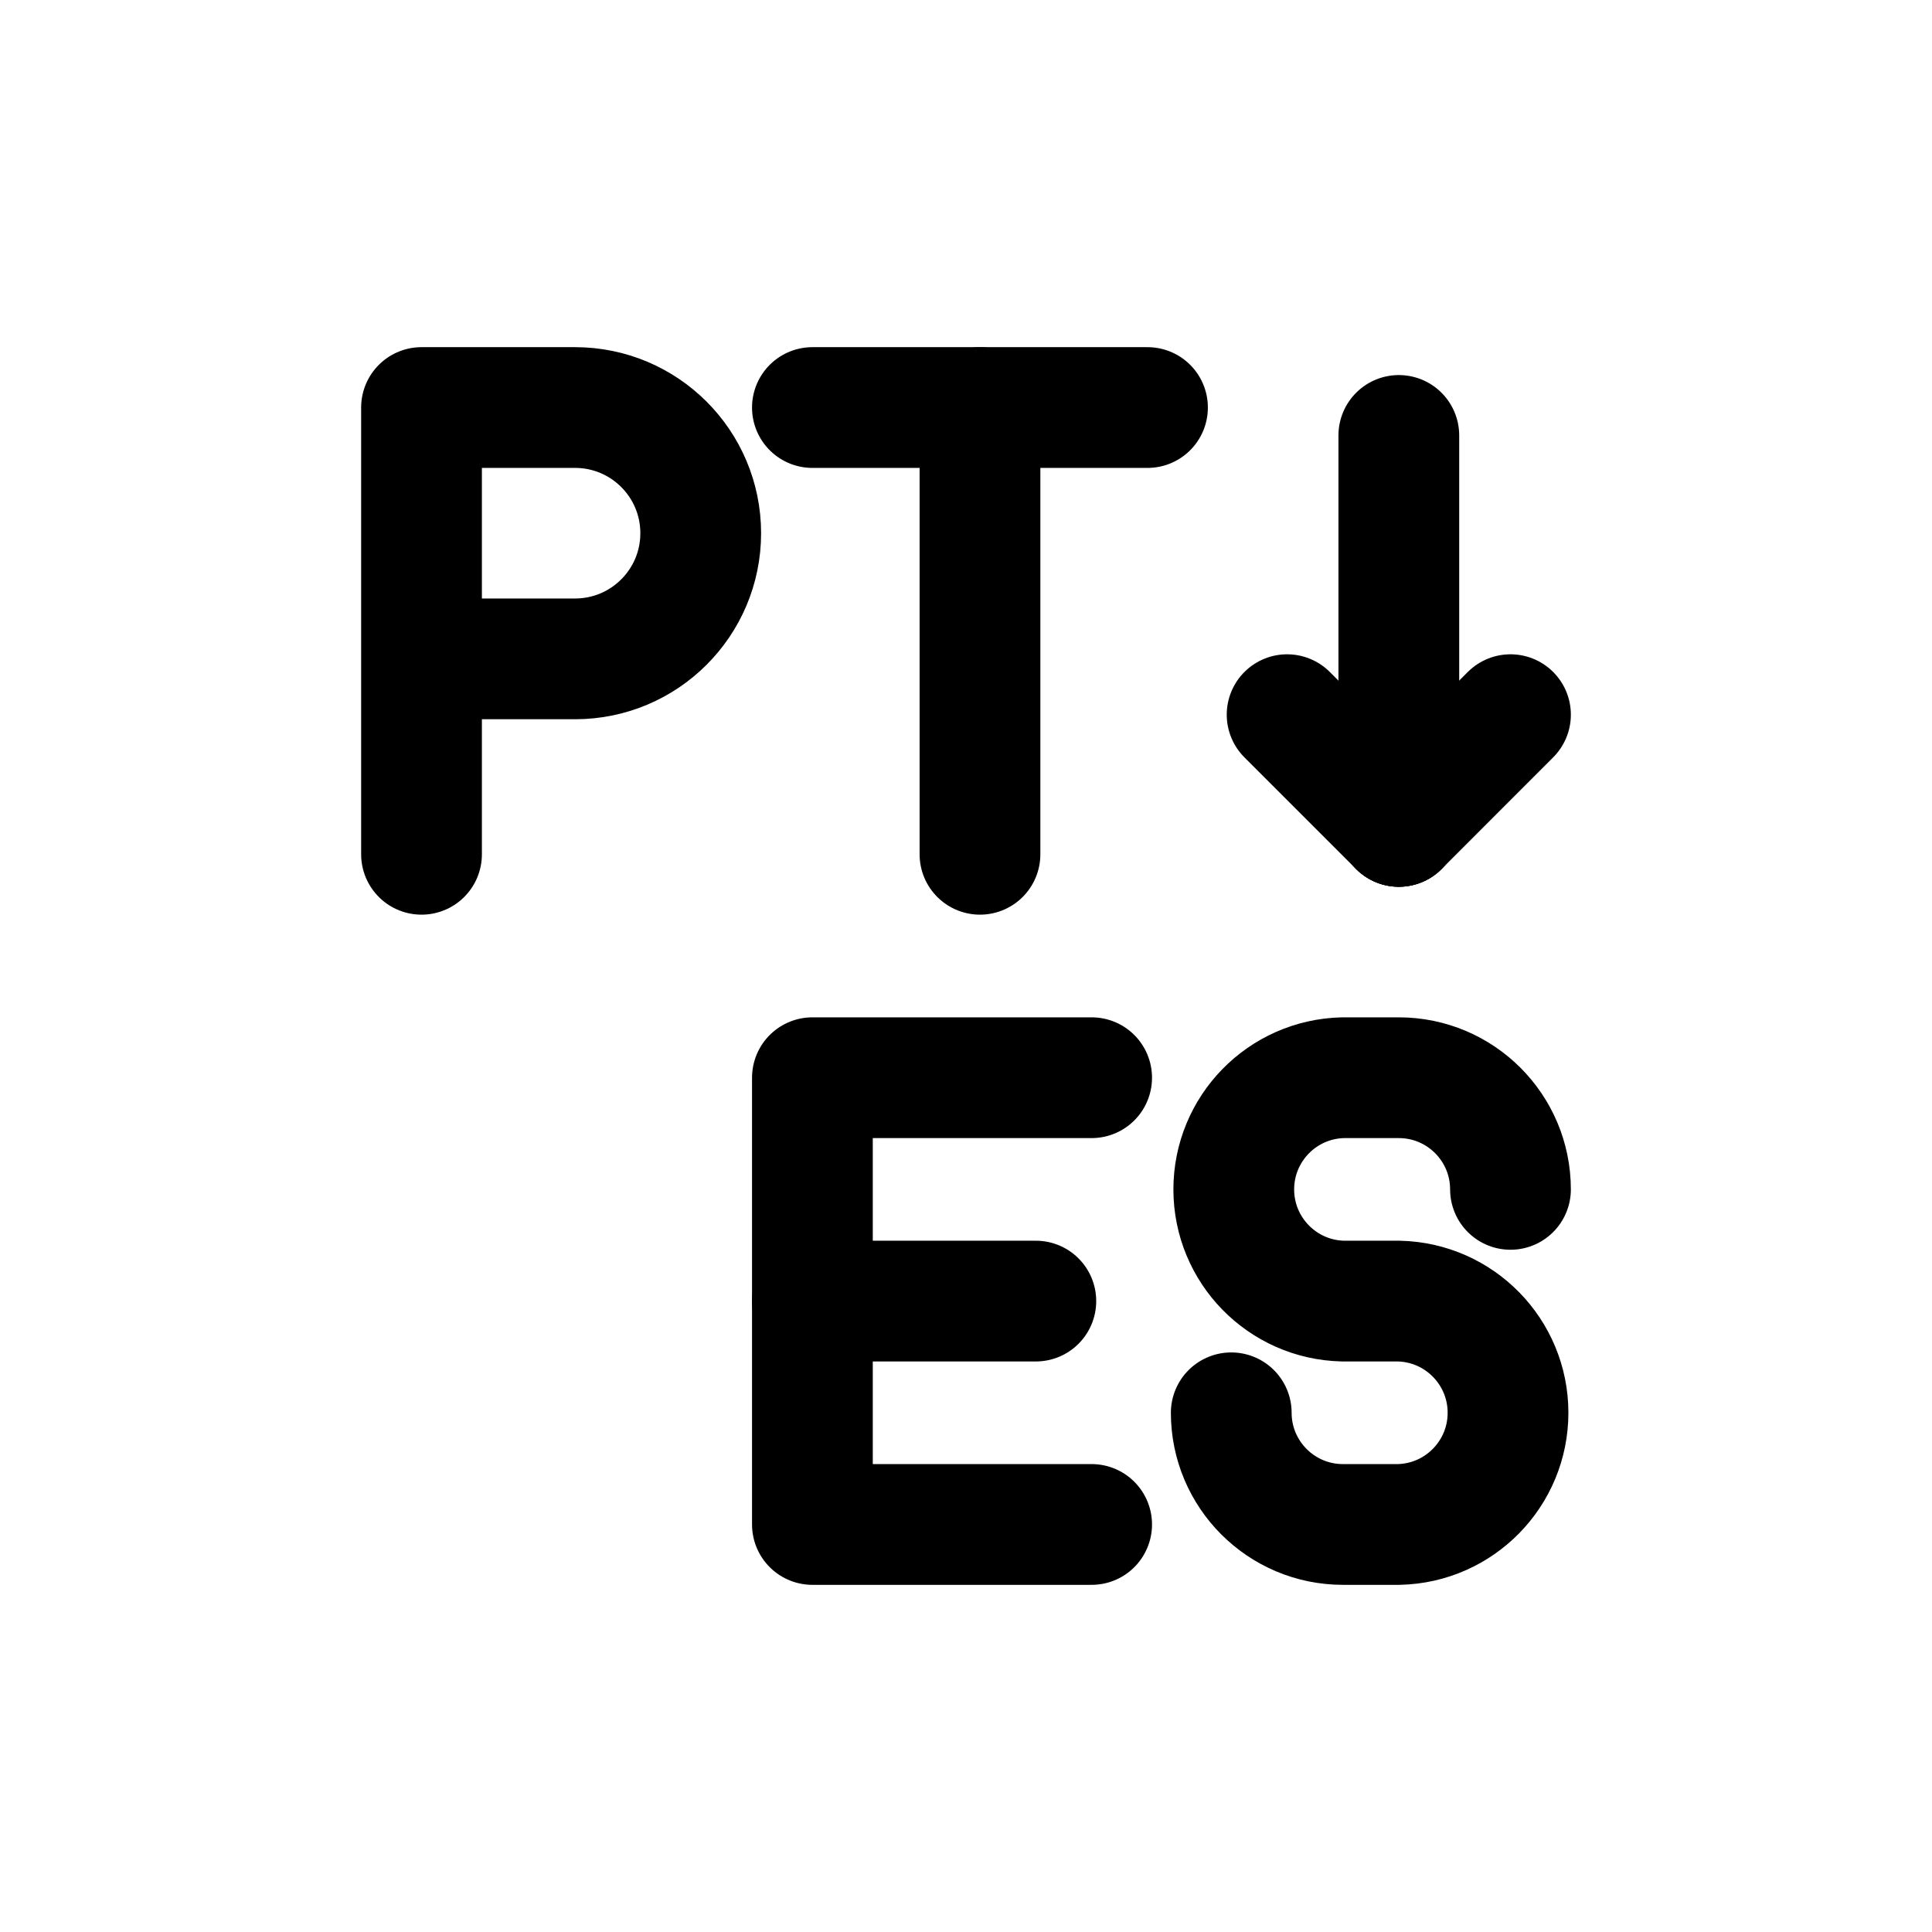
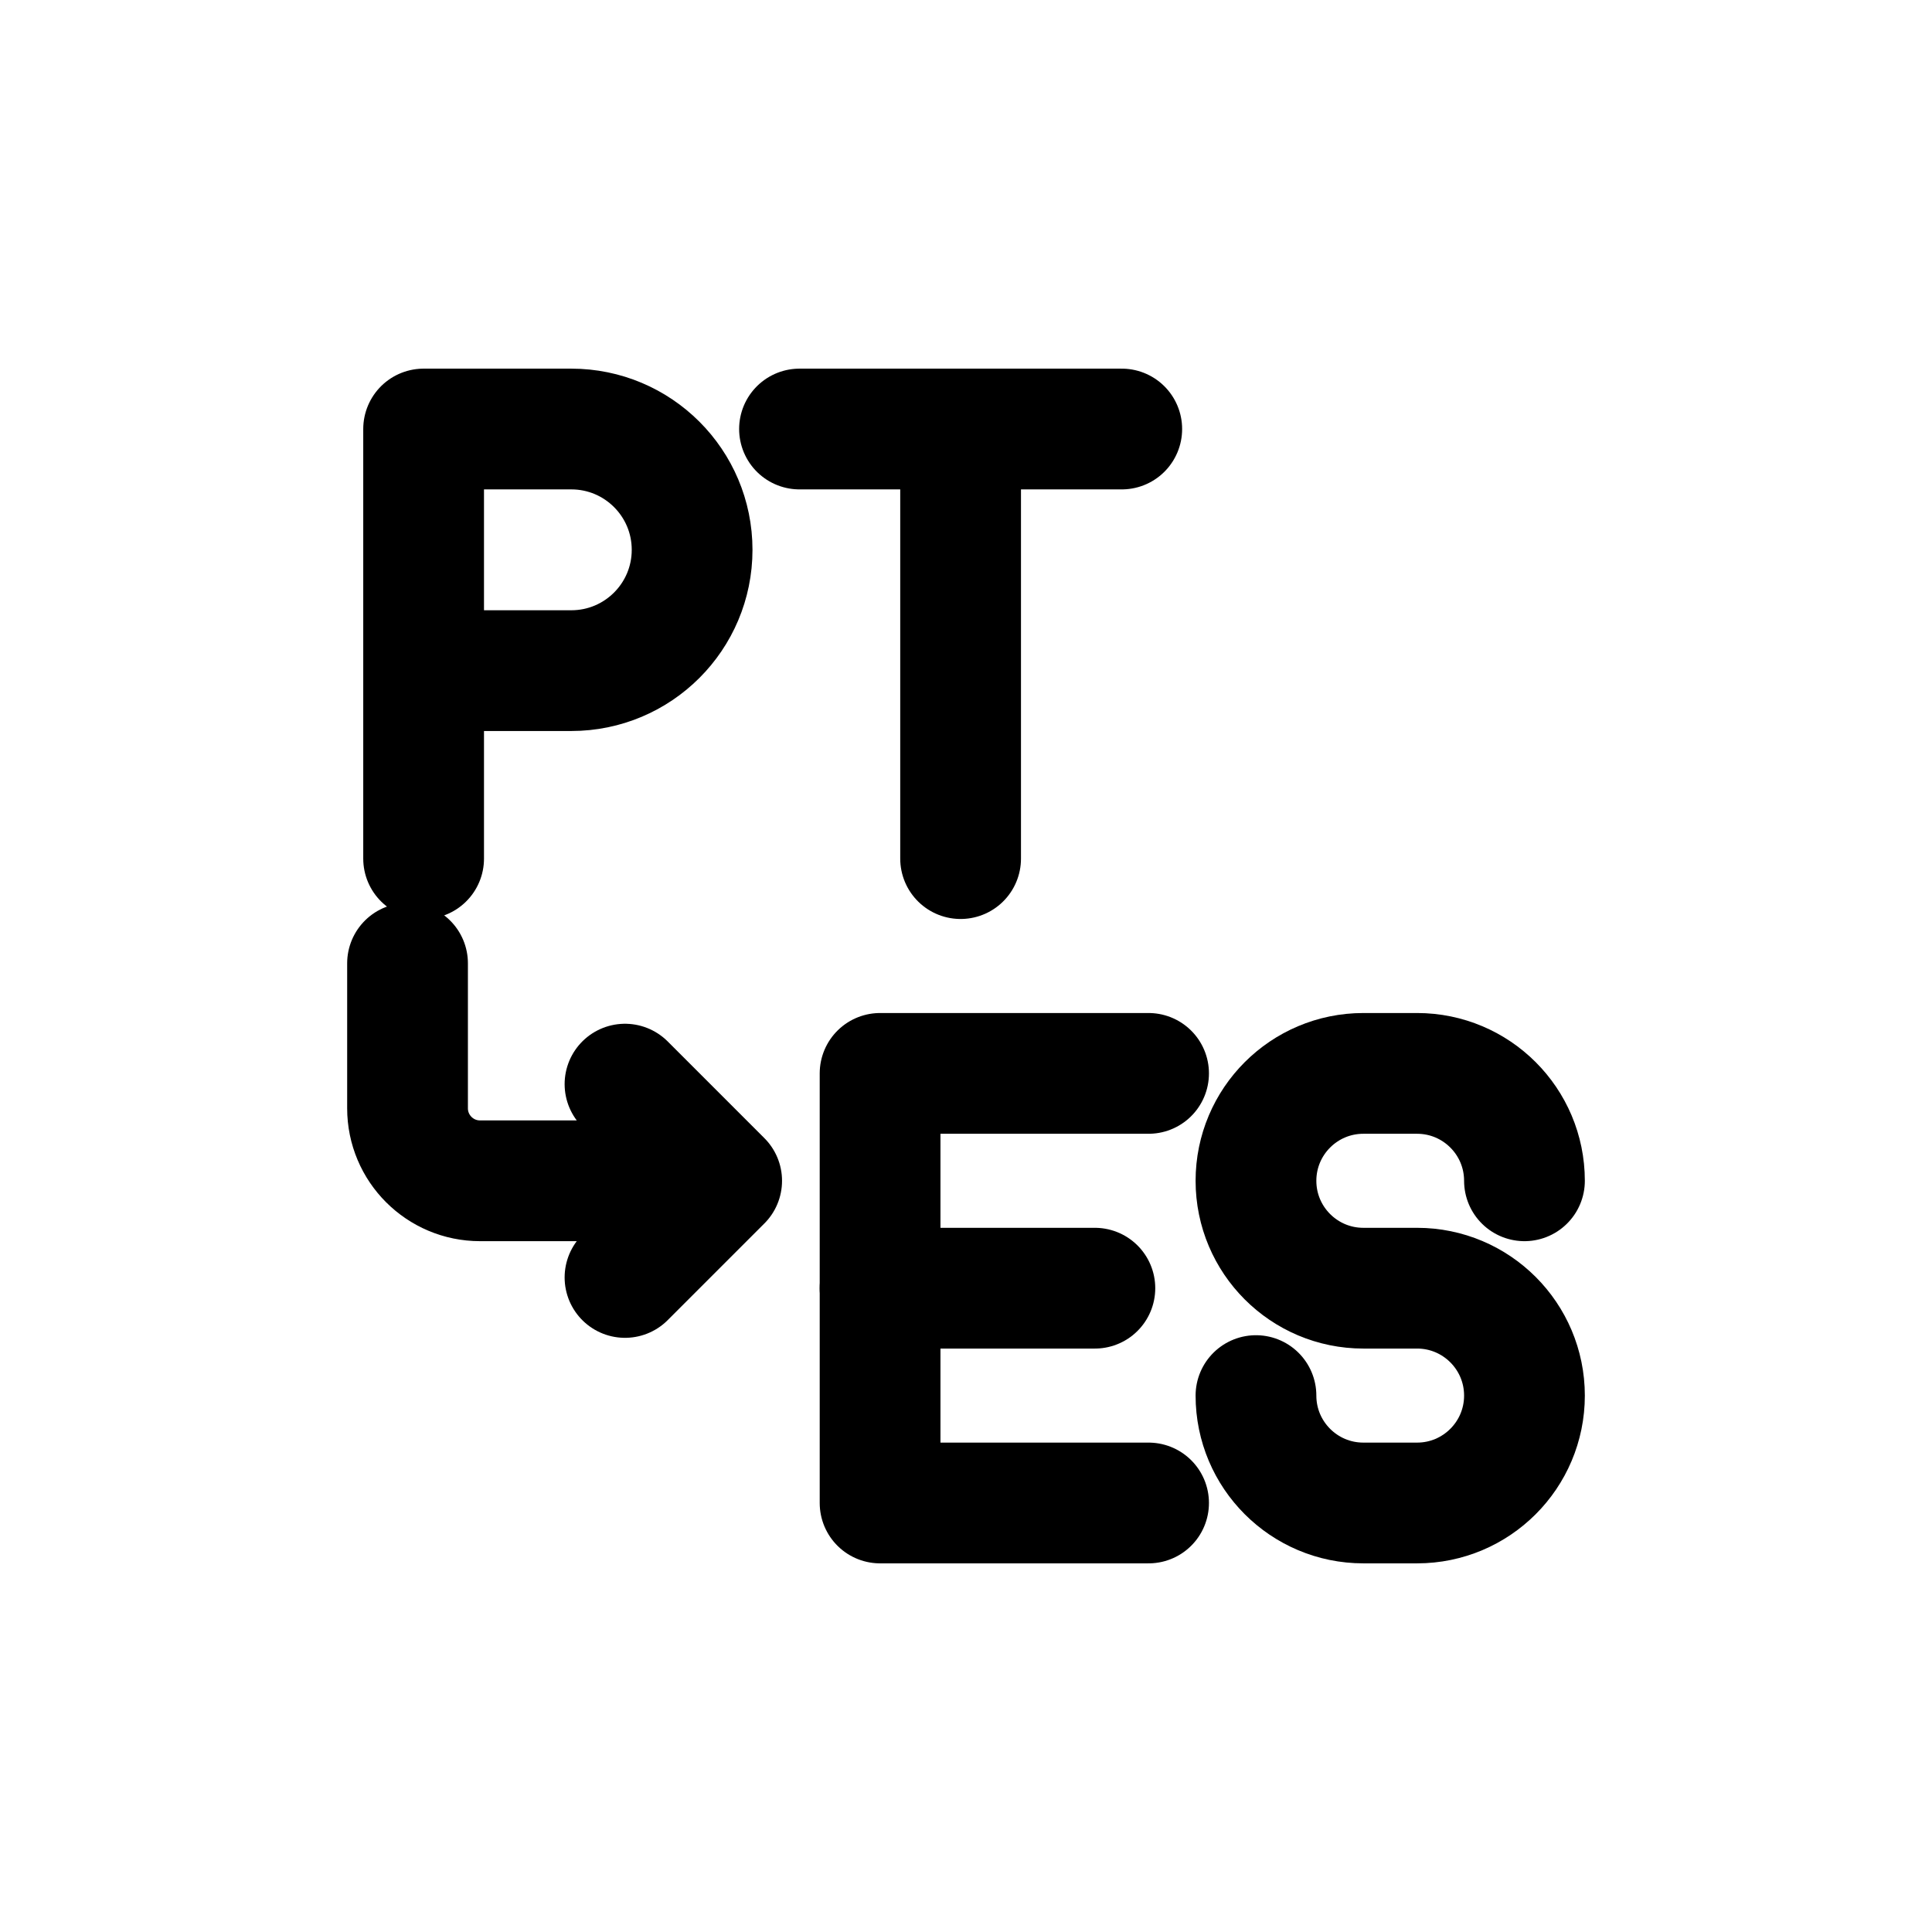
<svg xmlns="http://www.w3.org/2000/svg" viewBox="-5 -5 34 34" width="96" height="96" fill="none" stroke="#000000" stroke-width="2.125" stroke-linecap="round" stroke-linejoin="round">
-   <path d="M2.418 10.034 V2.172 H5.12 A1.966 1.966 0 0 1 5.12 6.595 H2.418" />
-   <path d="M9.297 2.172 L15.194 2.172" />
-   <path d="M12.246 2.172 L12.246 10.034" />
-   <path d="M14.211 13.966 H9.297 V21.828 H14.211" />
-   <path d="M9.297 17.897 L13.229 17.897" />
-   <path d="M21.582 15.931 A1.966 1.966 0 0 0 19.617 13.966 H18.634 A1.966 1.966 0 0 0 18.634 17.897 H19.617 A1.966 1.966 0 0 1 19.617 21.828 H18.634 A1.966 1.966 0 0 1 16.668 19.863" />
-   <path d="M19.617 2.663 L19.617 9.543" />
-   <path d="M21.582 7.577 L19.617 9.543" />
-   <path d="M17.651 7.577 L19.617 9.543" />
+   <path d="M2.455 10.11 V2.55 H5.054 A1.89 1.89 0 0 1 5.054 6.802 H2.455" />
+   <path d="M9.07 2.55 L14.741 2.55" />
+   <path d="M11.905 2.55 L11.905 10.11" />
+   <path d="M15.213 13.89 H10.488 V21.45 H15.213" />
+   <path d="M10.488 17.67 L14.268 17.67" />
+   <path d="M21.828 15.78 A1.89 1.89 0 0 0 19.938 13.89 H18.993 A1.89 1.89 0 0 0 18.993 17.67 H19.938 A1.89 1.89 0 0 1 19.938 21.45 H18.993 A1.89 1.89 0 0 1 17.103 19.56" />
+   <path d="M2.172 11.953 V14.504 A1.276 1.276 0 0 0 3.448 15.78 H7.7 L5.999 14.079 M5.999 17.481 L7.7 15.78" />
</svg>
